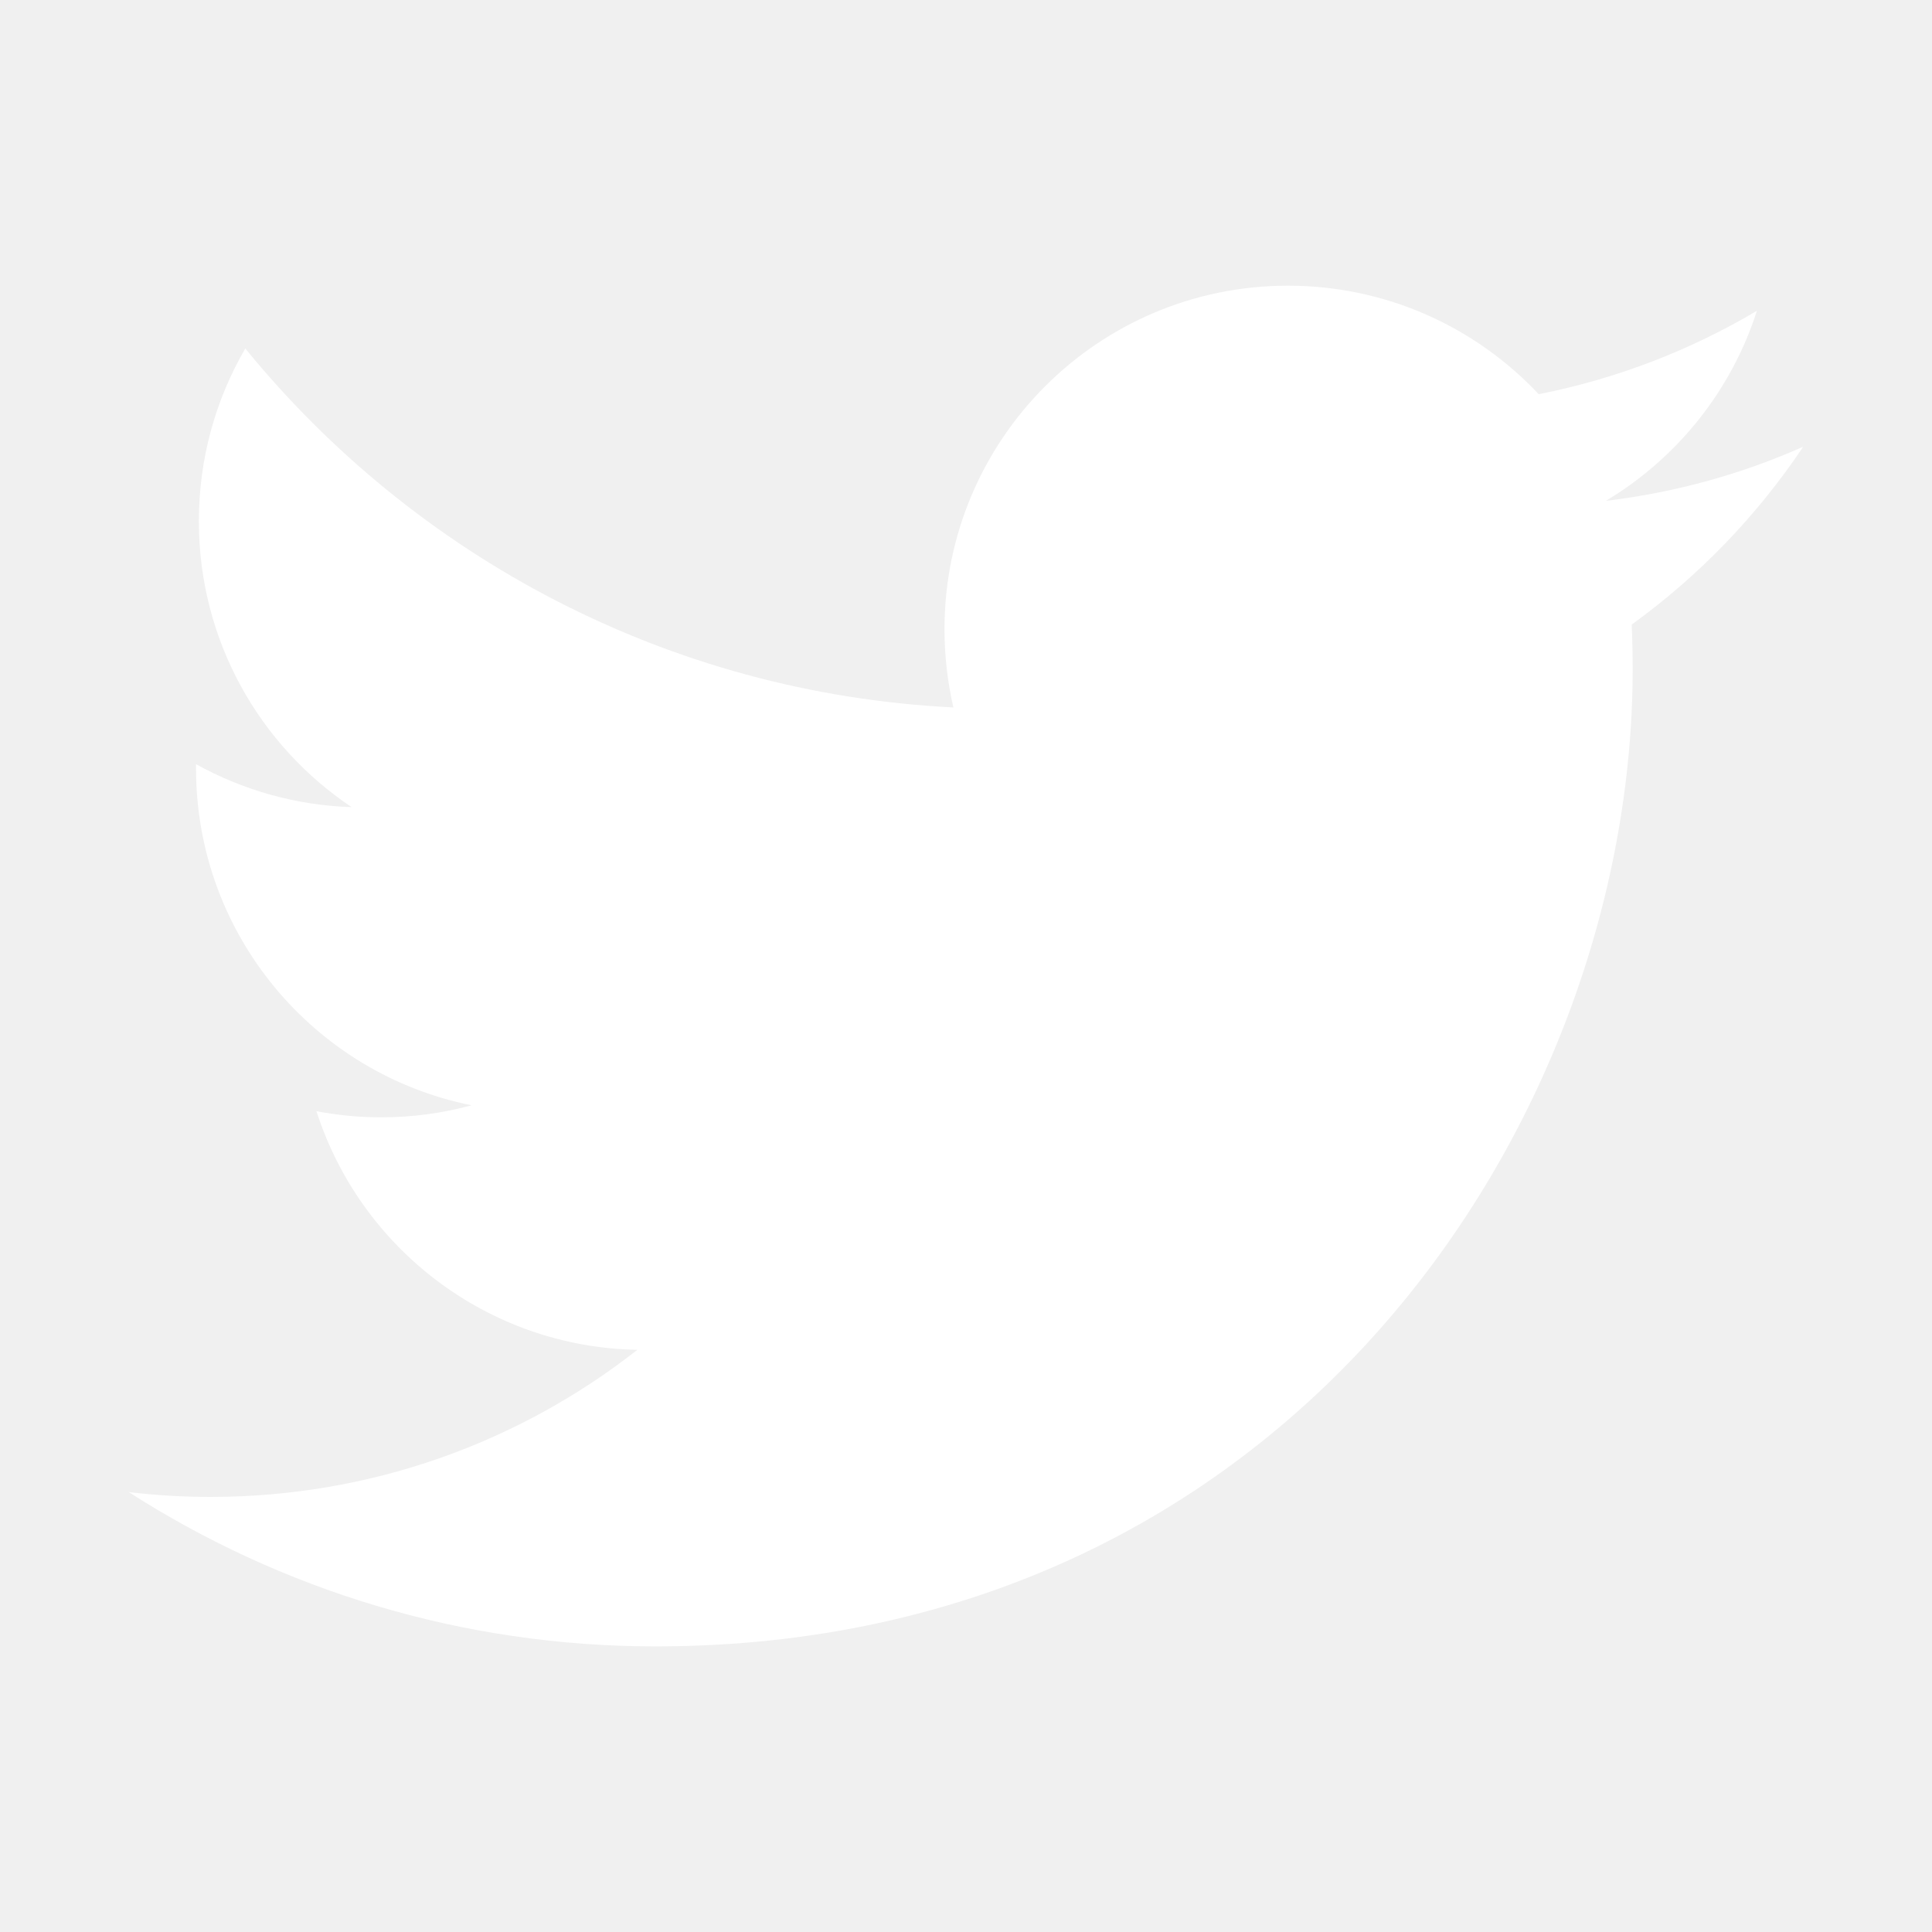
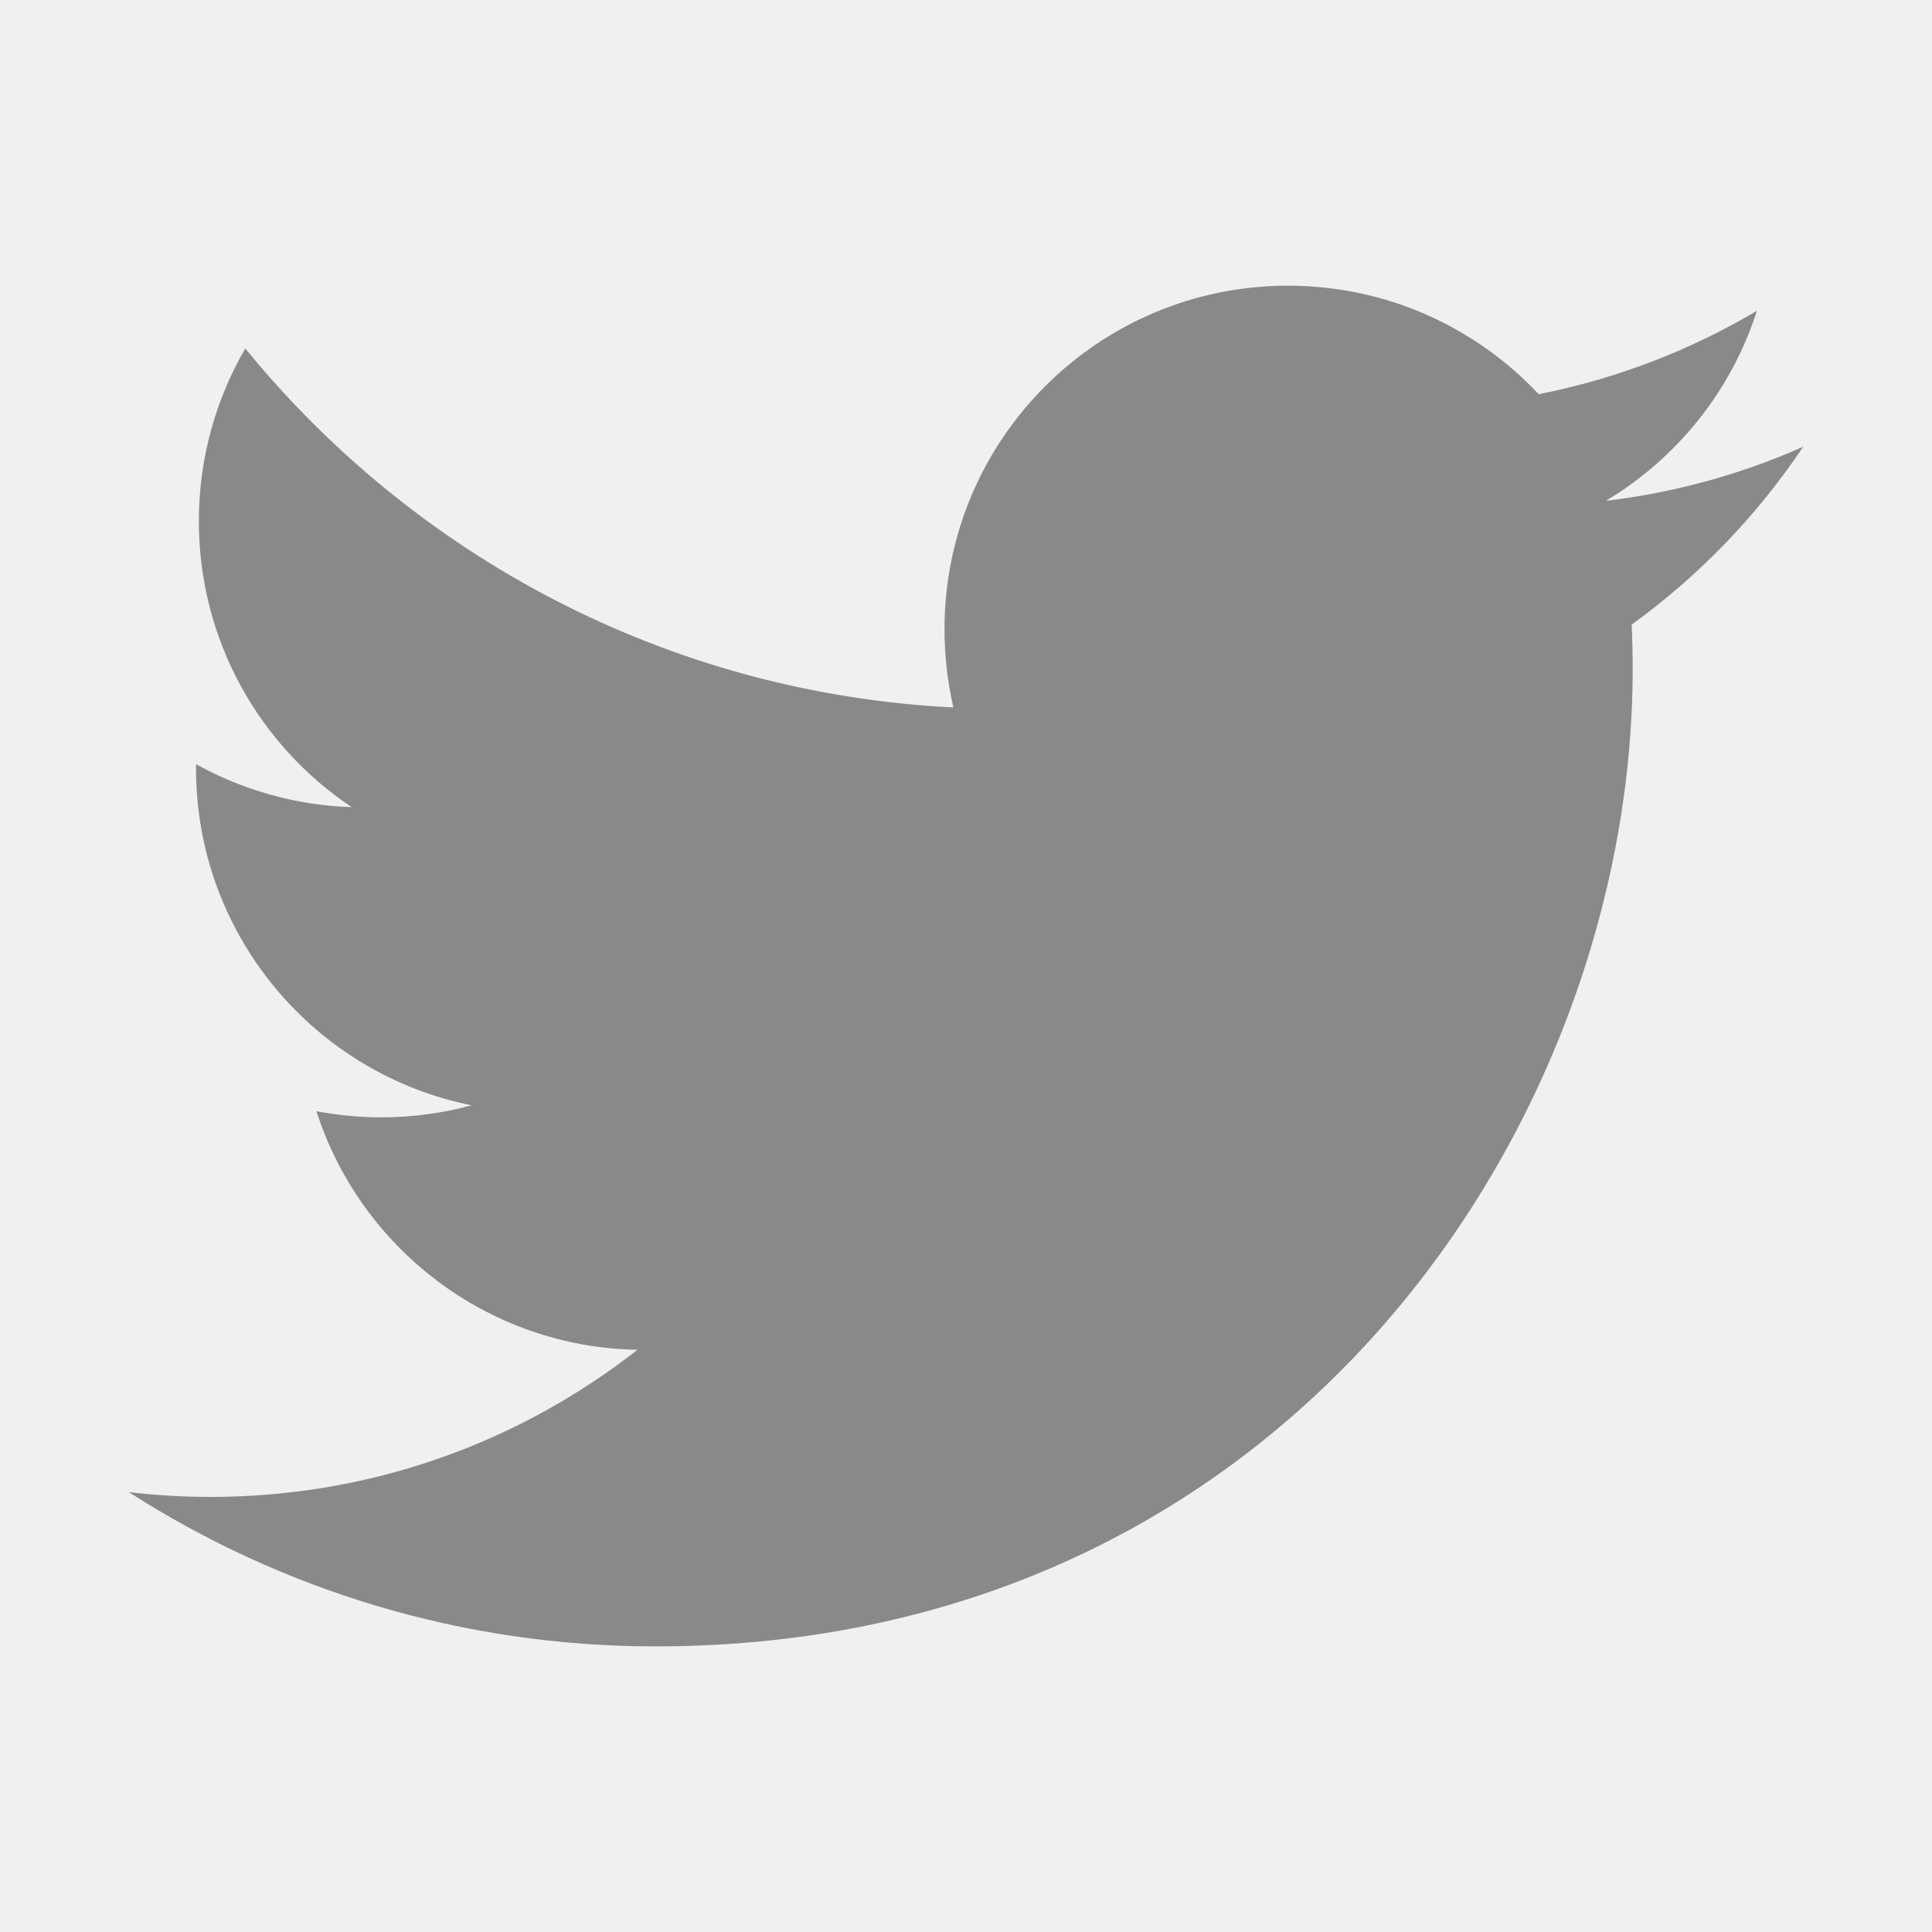
- <svg xmlns="http://www.w3.org/2000/svg" fill="#fff" viewBox="0 0 30 30" width="30px" height="30px">
+ <svg xmlns="http://www.w3.org/2000/svg" fill="#89898B" viewBox="0 0 30 30" width="30px" height="30px">
  <path d="M28,6.937c-0.957,0.425-1.985,0.711-3.064,0.84c1.102-0.66,1.947-1.705,2.345-2.951c-1.03,0.611-2.172,1.055-3.388,1.295 c-0.973-1.037-2.359-1.685-3.893-1.685c-2.946,0-5.334,2.389-5.334,5.334c0,0.418,0.048,0.826,0.138,1.215 c-4.433-0.222-8.363-2.346-10.995-5.574C3.351,6.199,3.088,7.115,3.088,8.094c0,1.85,0.941,3.483,2.372,4.439 c-0.874-0.028-1.697-0.268-2.416-0.667c0,0.023,0,0.044,0,0.067c0,2.585,1.838,4.741,4.279,5.23 c-0.447,0.122-0.919,0.187-1.406,0.187c-0.343,0-0.678-0.034-1.003-0.095c0.679,2.119,2.649,3.662,4.983,3.705 c-1.825,1.431-4.125,2.284-6.625,2.284c-0.43,0-0.855-0.025-1.273-0.075c2.361,1.513,5.164,2.396,8.177,2.396 c9.812,0,15.176-8.128,15.176-15.177c0-0.231-0.005-0.461-0.015-0.69C26.38,8.945,27.285,8.006,28,6.937z" />
</svg>
